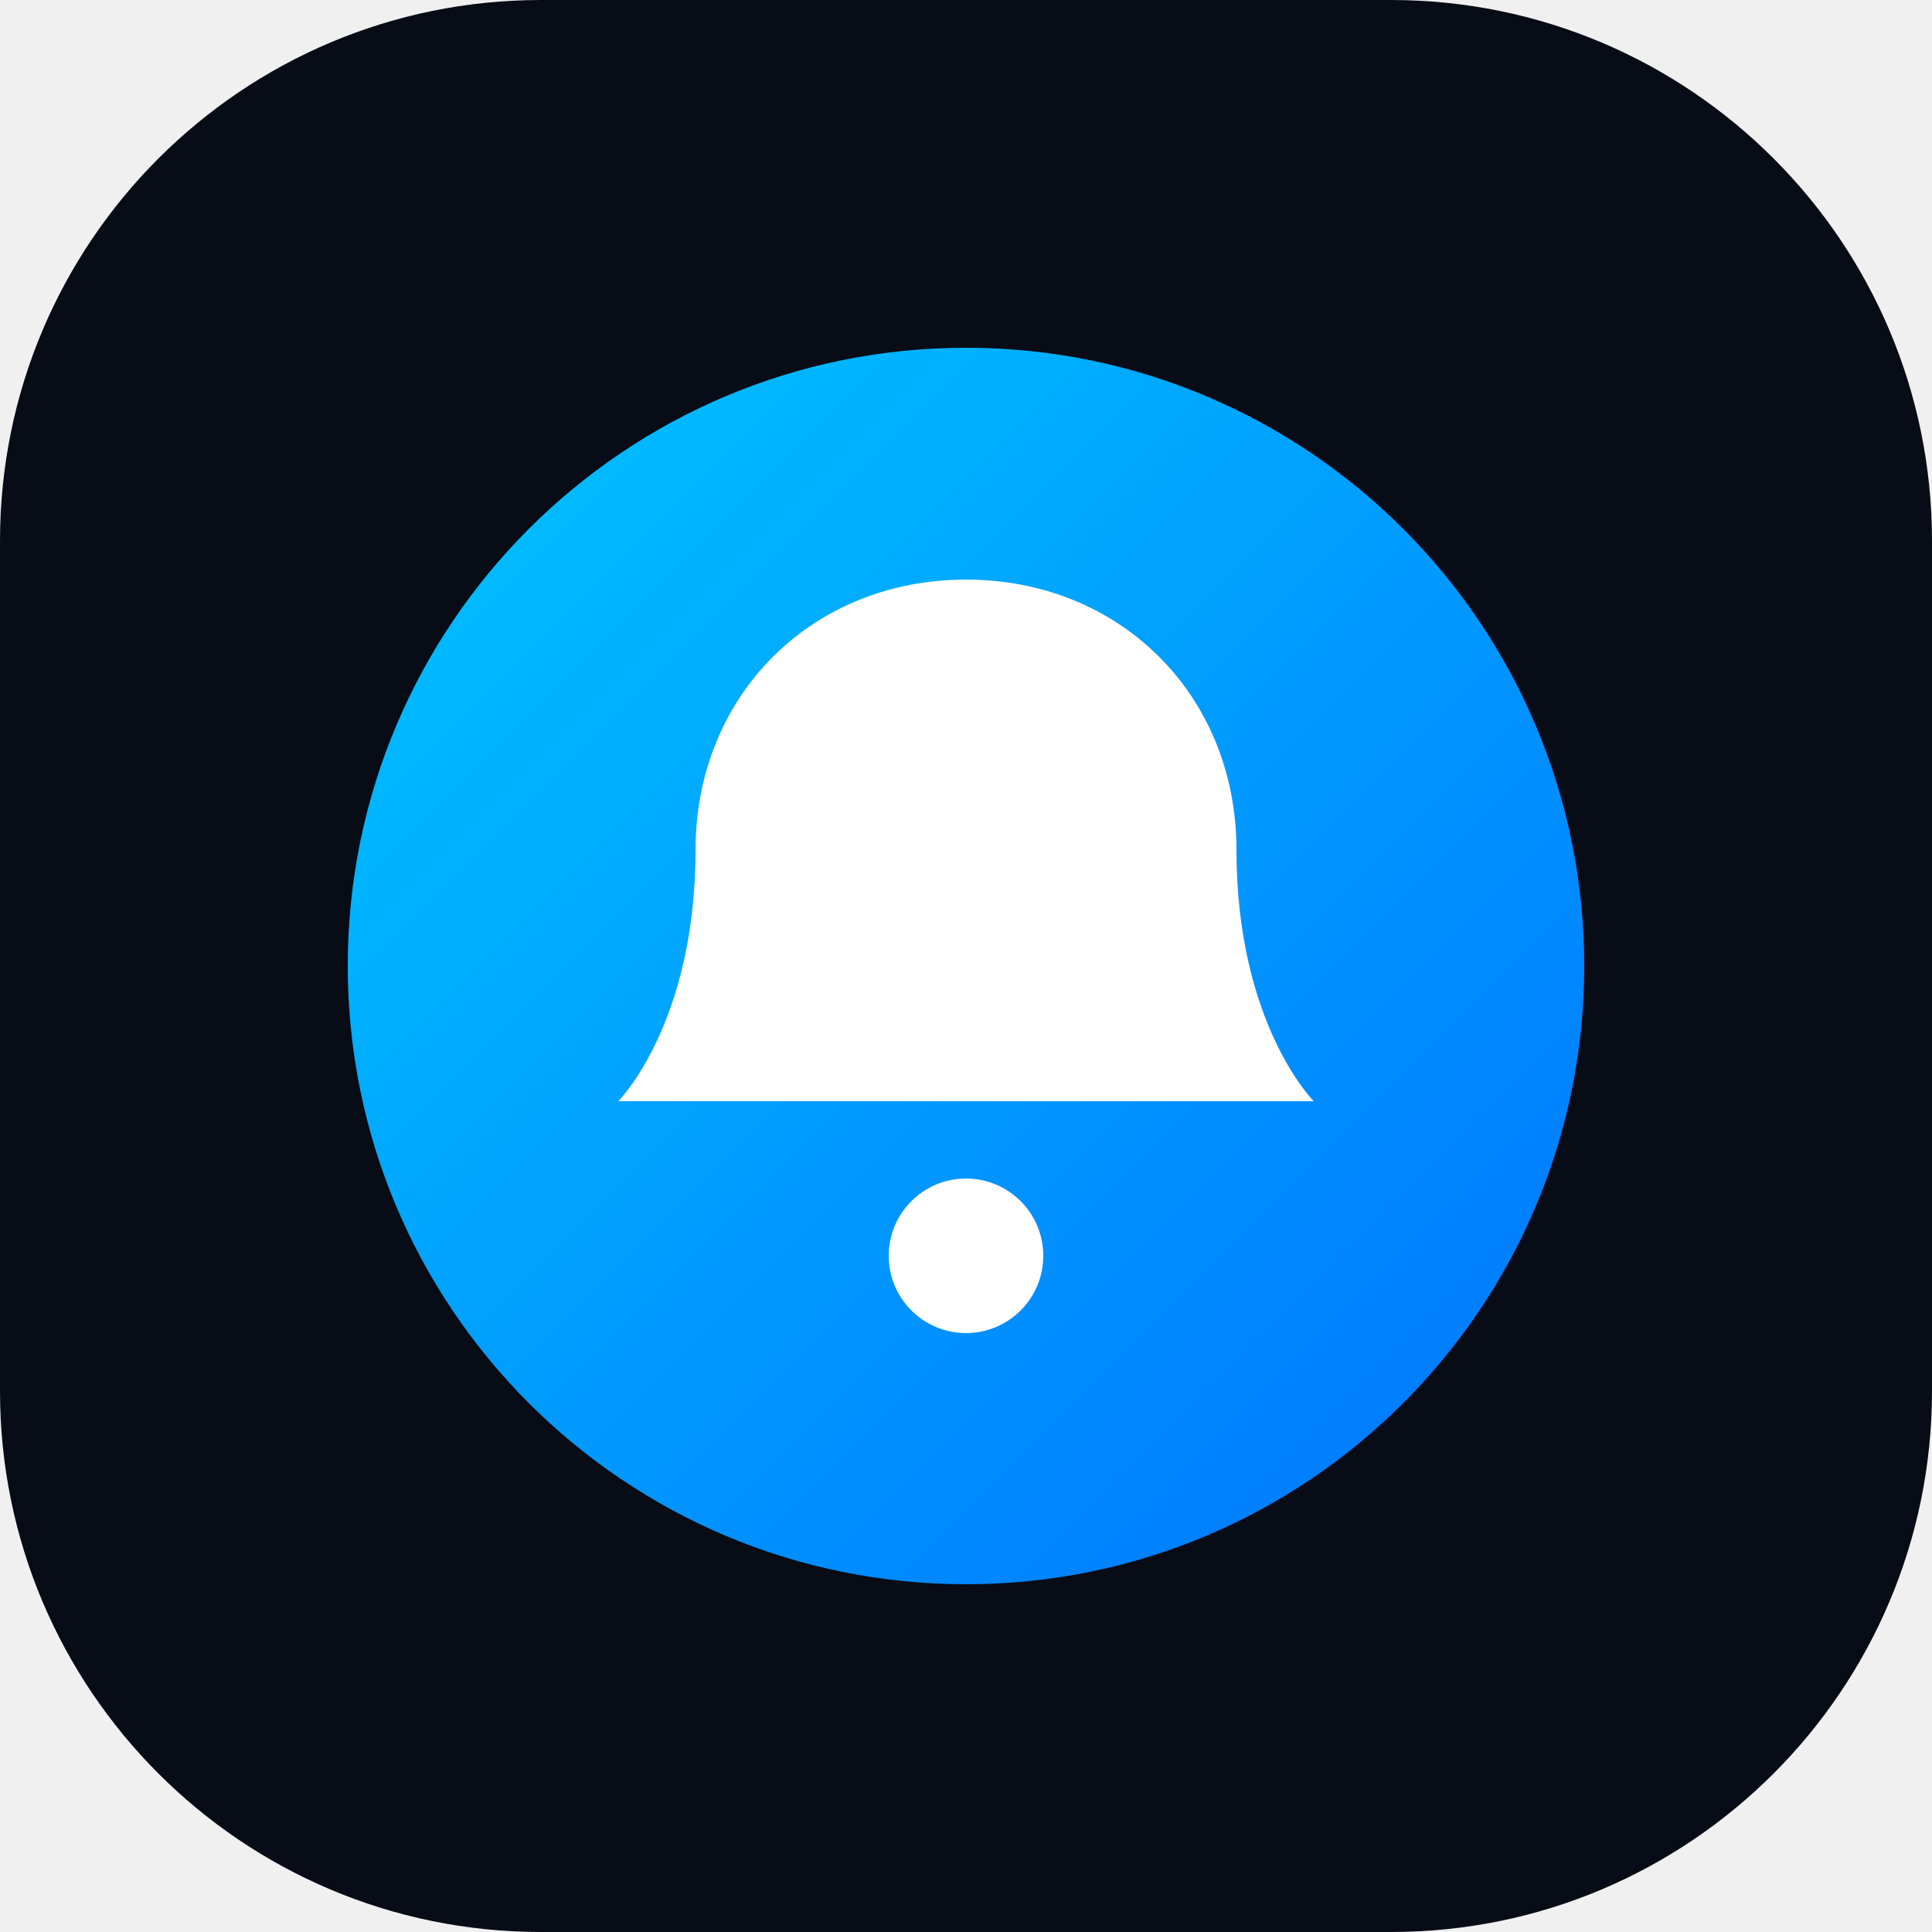
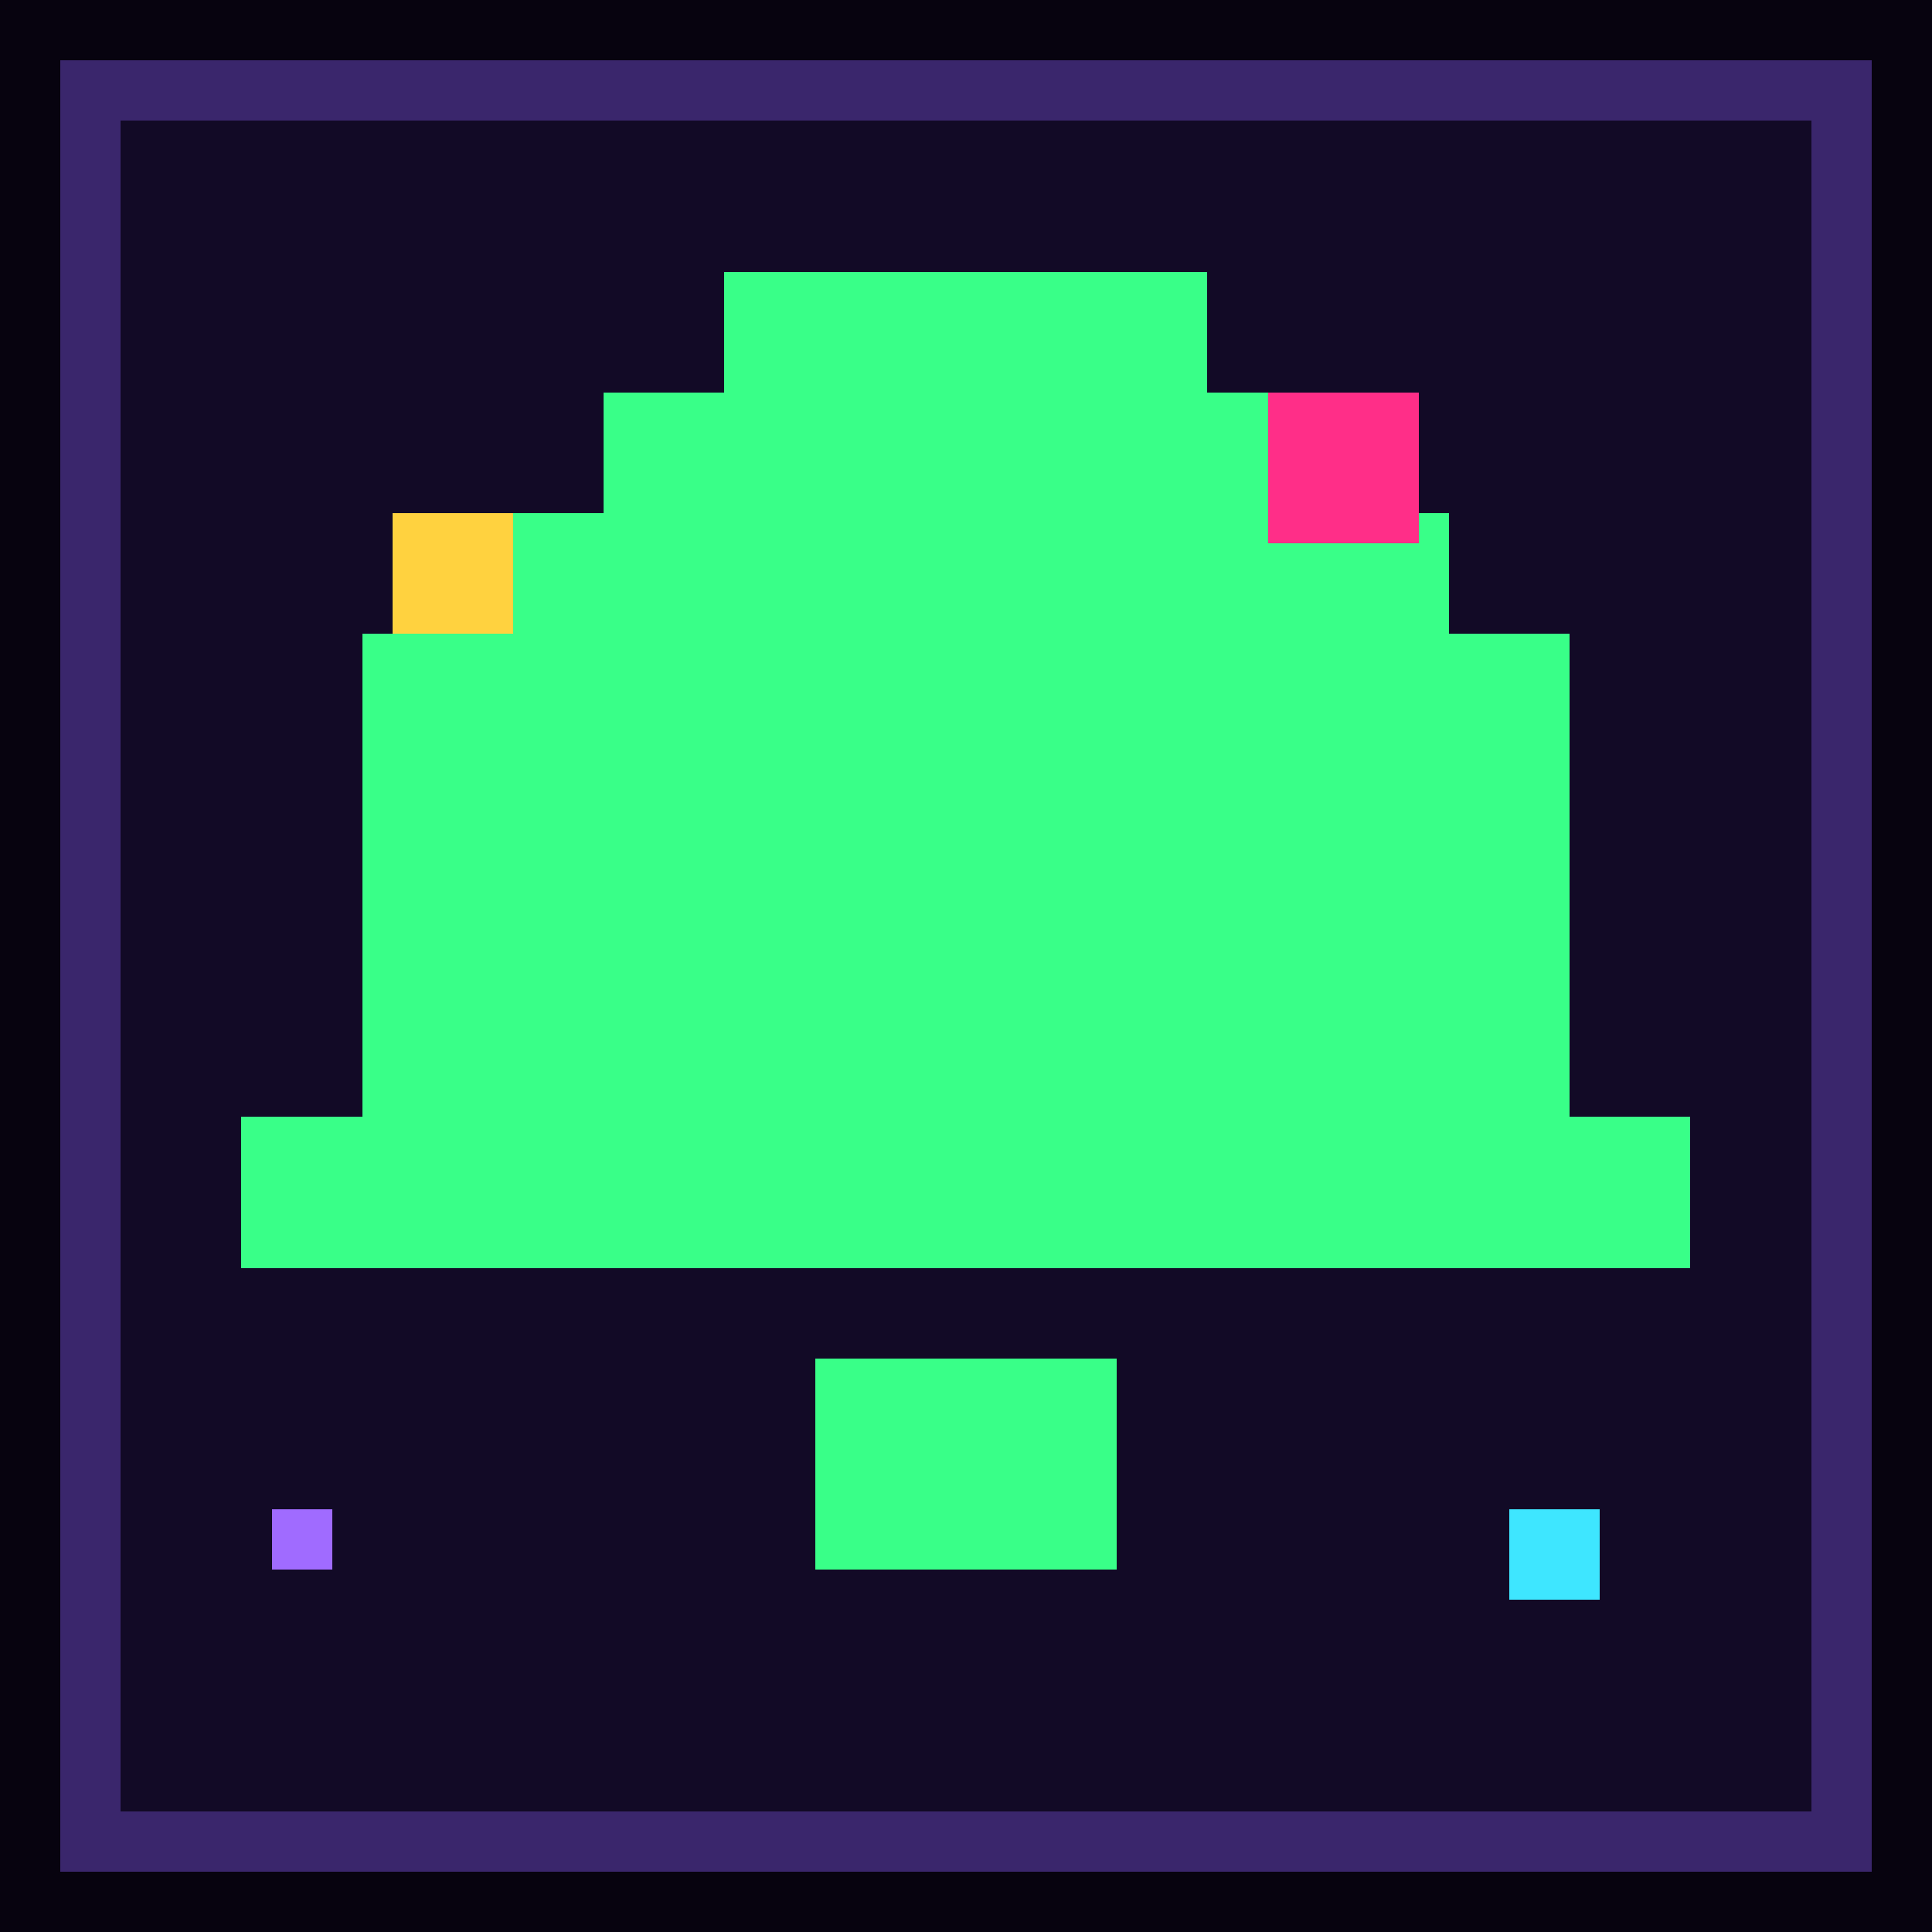
- <svg xmlns="http://www.w3.org/2000/svg" viewBox="0 0 100 100">
-   <defs>
-     <linearGradient id="grad" x1="0%" y1="0%" x2="100%" y2="100%">
-       <stop offset="0%" stop-color="#00c6ff" />
-       <stop offset="100%" stop-color="#0072ff" />
-     </linearGradient>
-   </defs>
-   <rect width="100" height="100" rx="28" fill="#080c16" />
-   <circle cx="50" cy="50" r="32" fill="url(#grad)" />
-   <path d="M50 30 C42 30 36 36 36 44 C36 53 32 57 32 57 L68 57 C68 57 64 53 64 44 C64 36 58 30 50 30 Z" fill="#ffffff" />
-   <circle cx="50" cy="65" r="4" fill="#ffffff" />
+ <svg xmlns="http://www.w3.org/2000/svg" viewBox="0 0 64 64" shape-rendering="crispEdges">
+   <rect width="64" height="64" fill="#07030f" />
+   <rect x="3" y="3" width="58" height="58" fill="#120a26" stroke="#3a266c" stroke-width="2" />
+   <rect x="24" y="9" width="16" height="4" fill="#39ff88" />
+   <rect x="20" y="13" width="24" height="4" fill="#39ff88" />
+   <rect x="16" y="17" width="32" height="4" fill="#39ff88" />
+   <rect x="12" y="21" width="40" height="16" fill="#39ff88" />
+   <rect x="8" y="37" width="48" height="5" fill="#39ff88" />
+   <rect x="27" y="45" width="10" height="7" fill="#39ff88" />
+   <rect x="42" y="13" width="5" height="5" fill="#ff2e88" />
+   <rect x="13" y="17" width="4" height="4" fill="#ffd23f" />
+   <rect x="50" y="50" width="3" height="3" fill="#3ee6ff" />
+   <rect x="9" y="50" width="2" height="2" fill="#a06bff" />
</svg>
